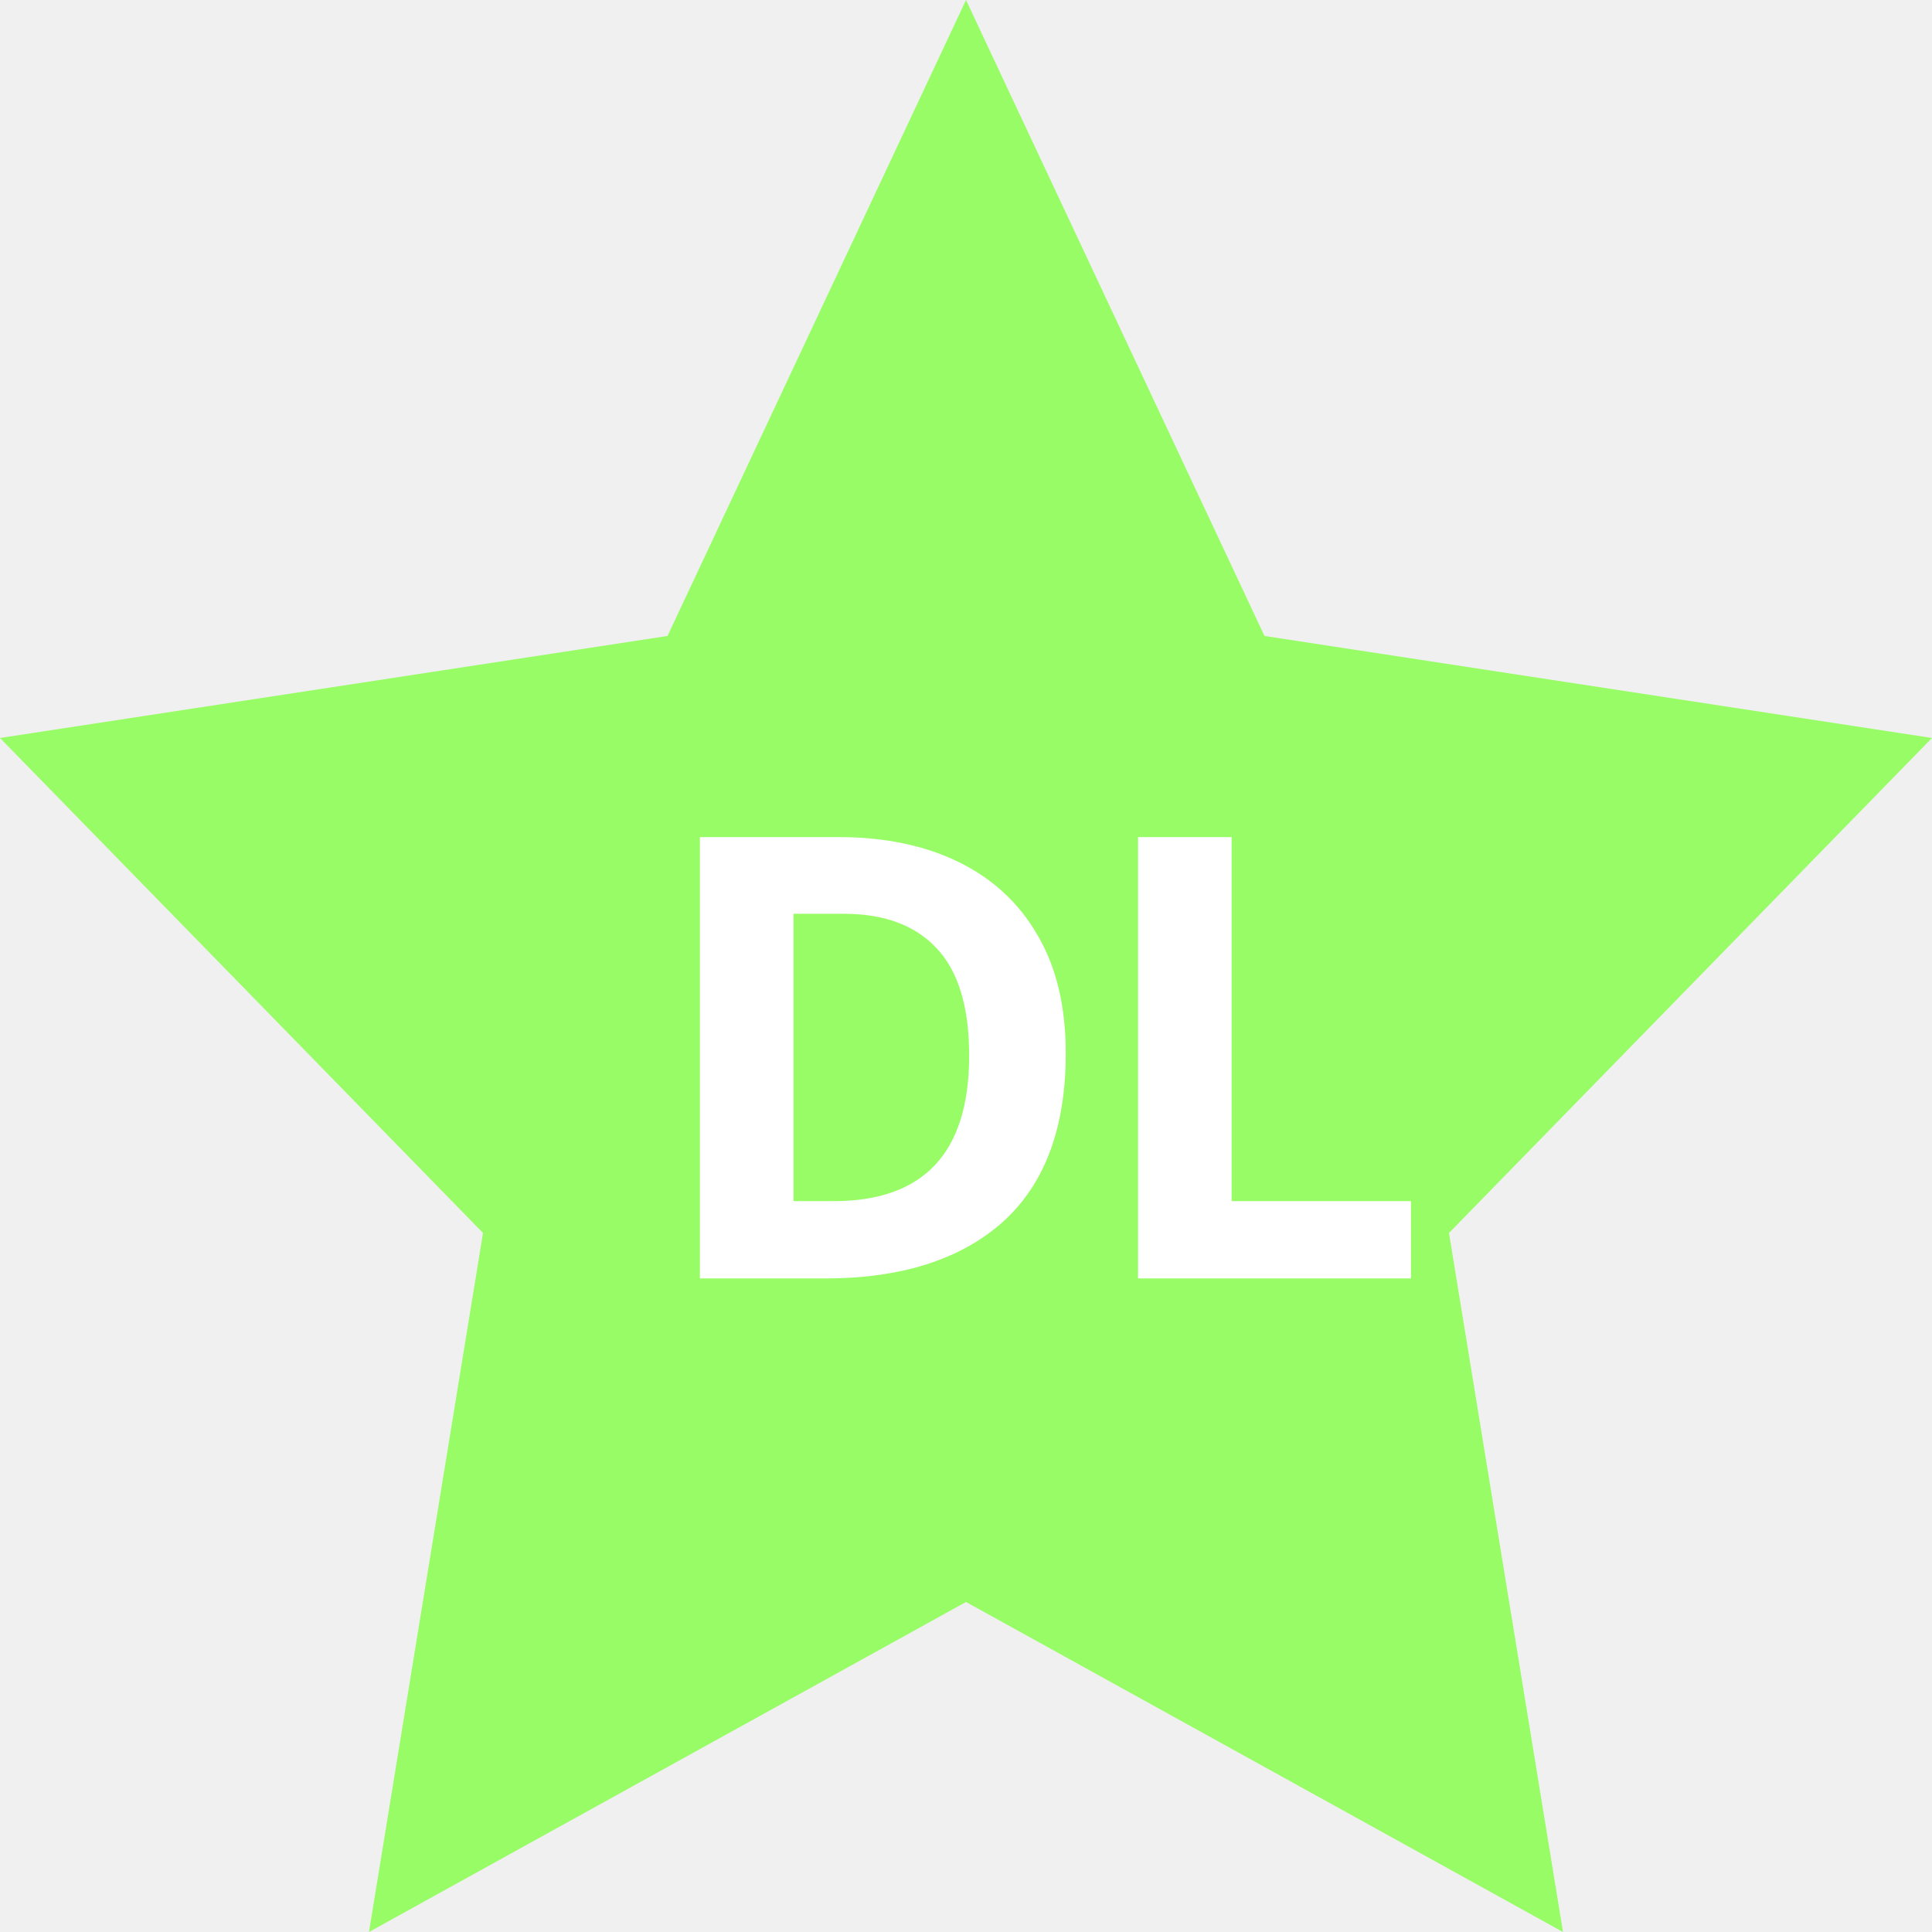
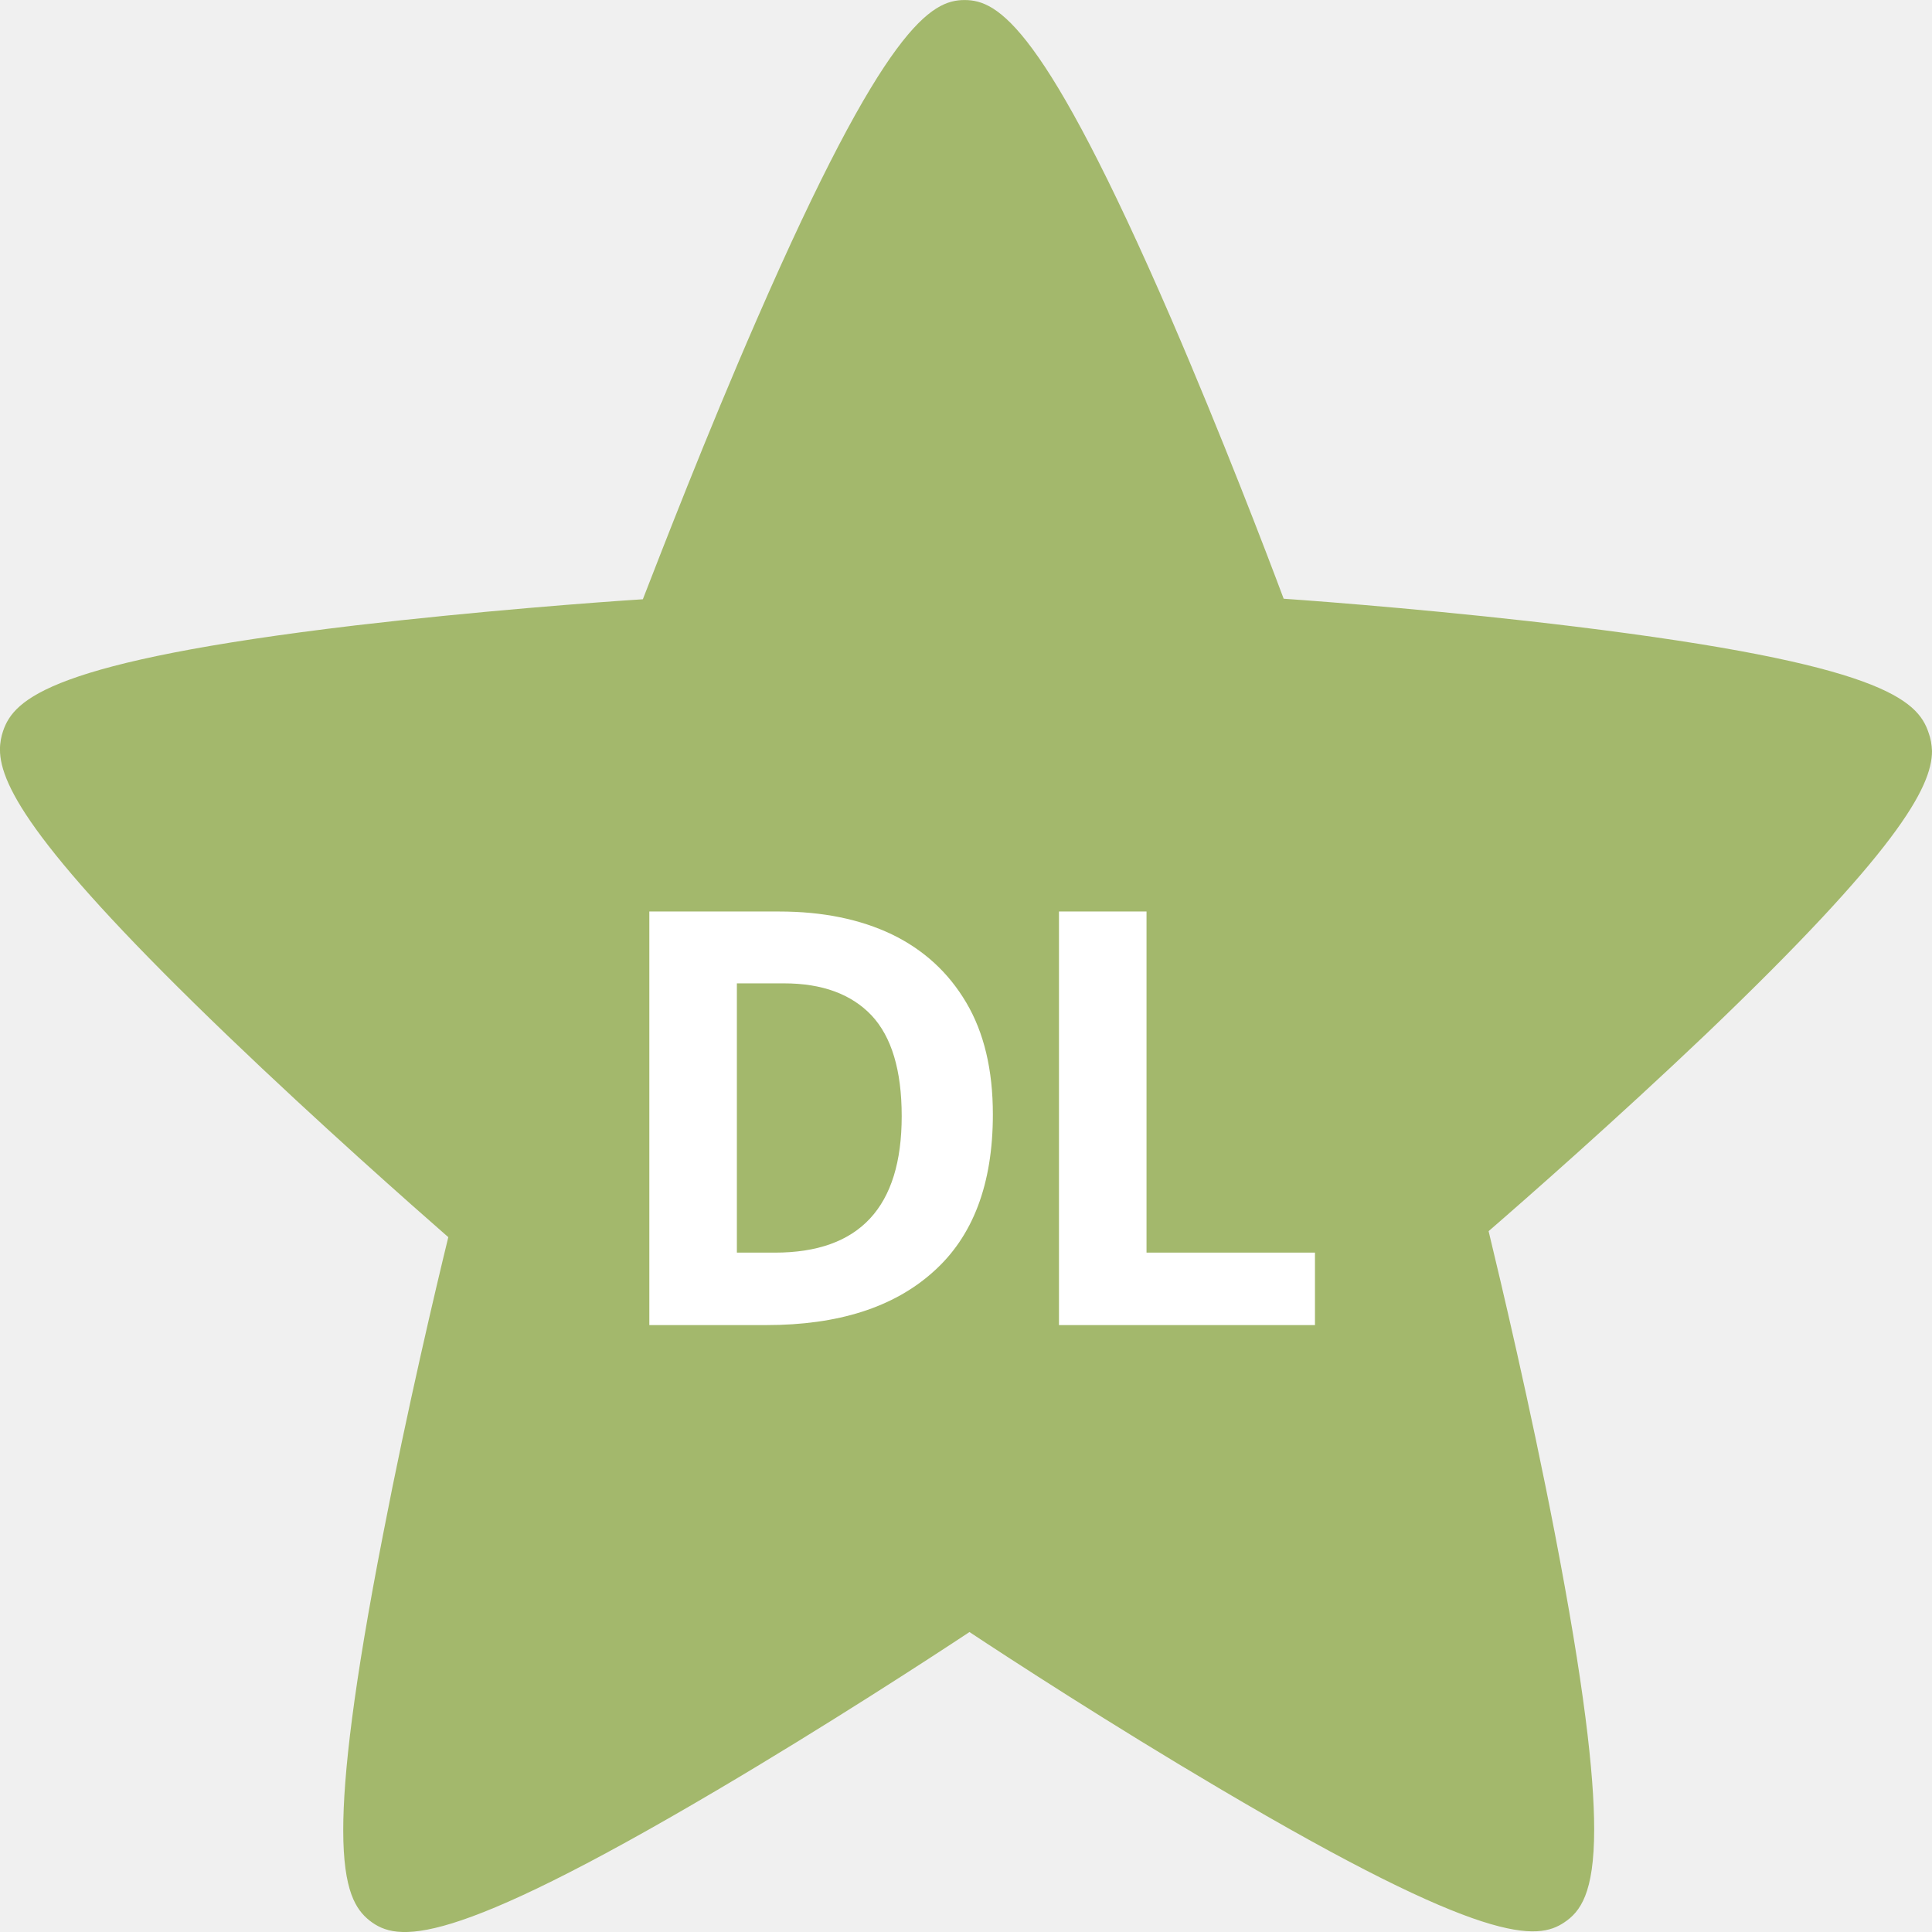
<svg xmlns="http://www.w3.org/2000/svg" width="50" height="50" version="1.1" viewBox="0 0 50 50">
-   <polygon transform="matrix(.92821 0 0 .97597 0 -1.2863)" points="10.288 52.549 13.467 34.013 0 20.887 18.611 18.182 26.934 1.318 35.256 18.182 53.867 20.887 40.4 34.013 43.579 52.549 26.934 43.798" fill="#98fc66" />
-   <text x="16.676" y="33.086" fill="#fff" font-family="Calibri,sans-serif" font-size="16px" font-weight="bold" letter-spacing="-.5px" style="line-height:1.25" xml:space="preserve">
-     <tspan x="16.676" y="33.086" fill="#fff" font-family="Calibri,sans-serif" font-size="16px" font-weight="bold">DL</tspan>
-   </text>
+   <path d="m49.913 18.967c-0.283-0.859-1.232-1.782-9.174-2.754-3.163-0.387-6.3-0.634-7.518-0.718-0.444-1.19-1.609-4.233-2.914-7.254-3.291-7.599-4.482-8.24-5.344-8.24-0.855 0-2.053 0.641-5.371 8.254-1.319 3.021-2.497 6.078-2.955 7.254-1.212 0.077-4.307 0.31-7.437 0.676-7.881 0.937-8.837 1.902-9.12 2.733-0.047 0.141-0.081 0.296-0.081 0.479 0 0.944 0.942 2.655 5.902 7.416 2.349 2.254 4.758 4.381 5.701 5.205-0.303 1.24-1.057 4.423-1.689 7.698-0.761 3.895-1.03 6.219-1.03 7.649 0 1.578 0.33 2.057 0.68 2.338 0.713 0.556 1.992 0.761 9.005-3.381 2.793-1.648 5.479-3.395 6.522-4.085 1.03 0.683 3.688 2.409 6.448 4.036 6.926 4.099 8.251 3.944 8.945 3.479 0.411-0.275 0.774-0.747 0.774-2.409 0-1.444-0.269-3.775-1.016-7.649-0.639-3.317-1.413-6.578-1.716-7.832 0.936-0.81 3.311-2.895 5.633-5.106 4.913-4.698 5.842-6.374 5.842-7.318-0.007-0.176-0.034-0.324-0.087-0.472" stroke-width=".069" fill="#a3b86c" />
+   <text x="50%" y="58%" dominant-baseline="middle" text-anchor="middle" fill="#fff" font-family="Trebuchet MS, sans-serif" font-size="15px" font-weight="bold" letter-spacing="-.5px">DL</text>
</svg>
